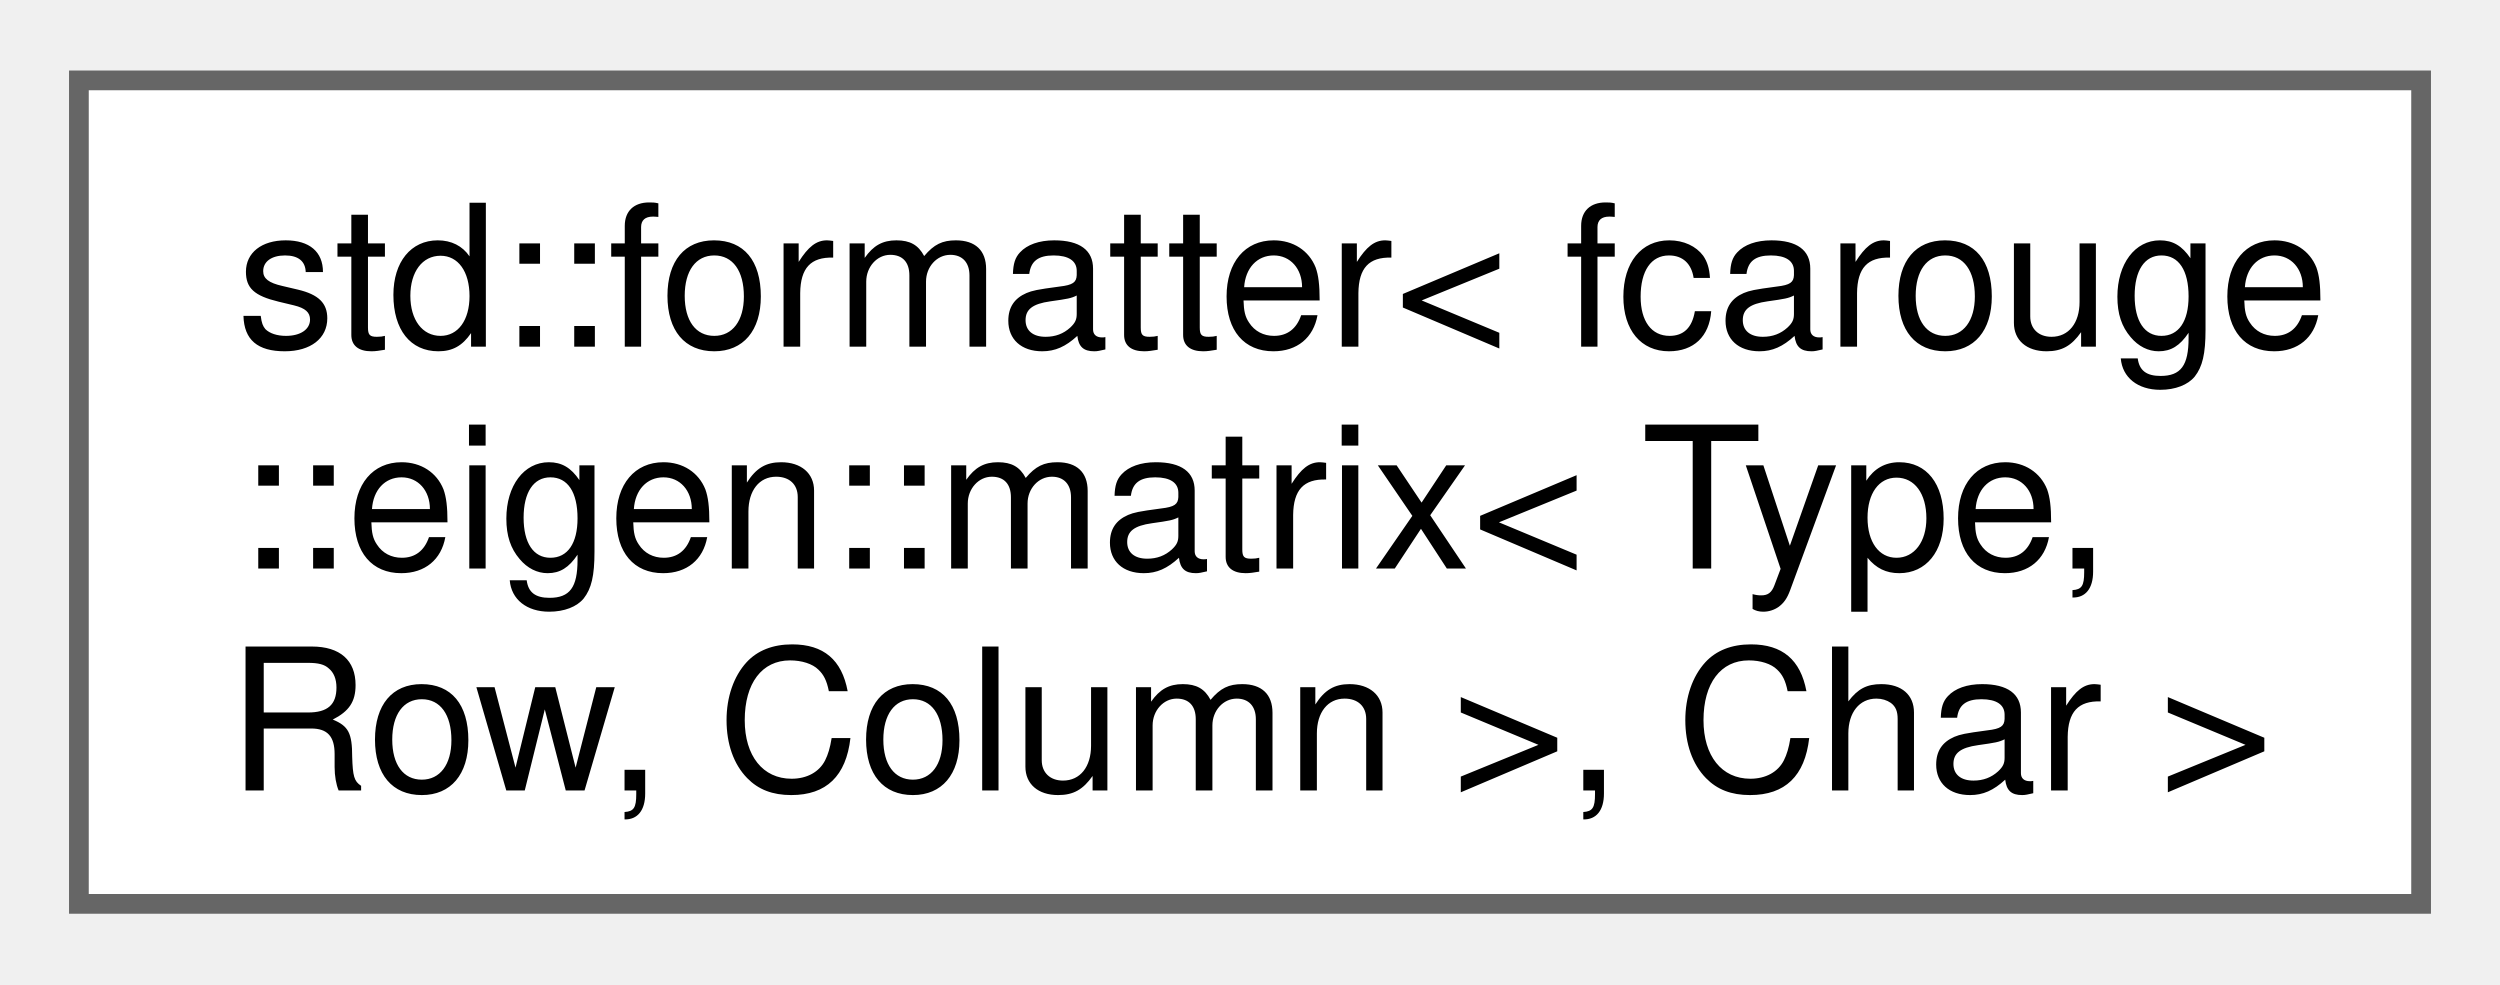
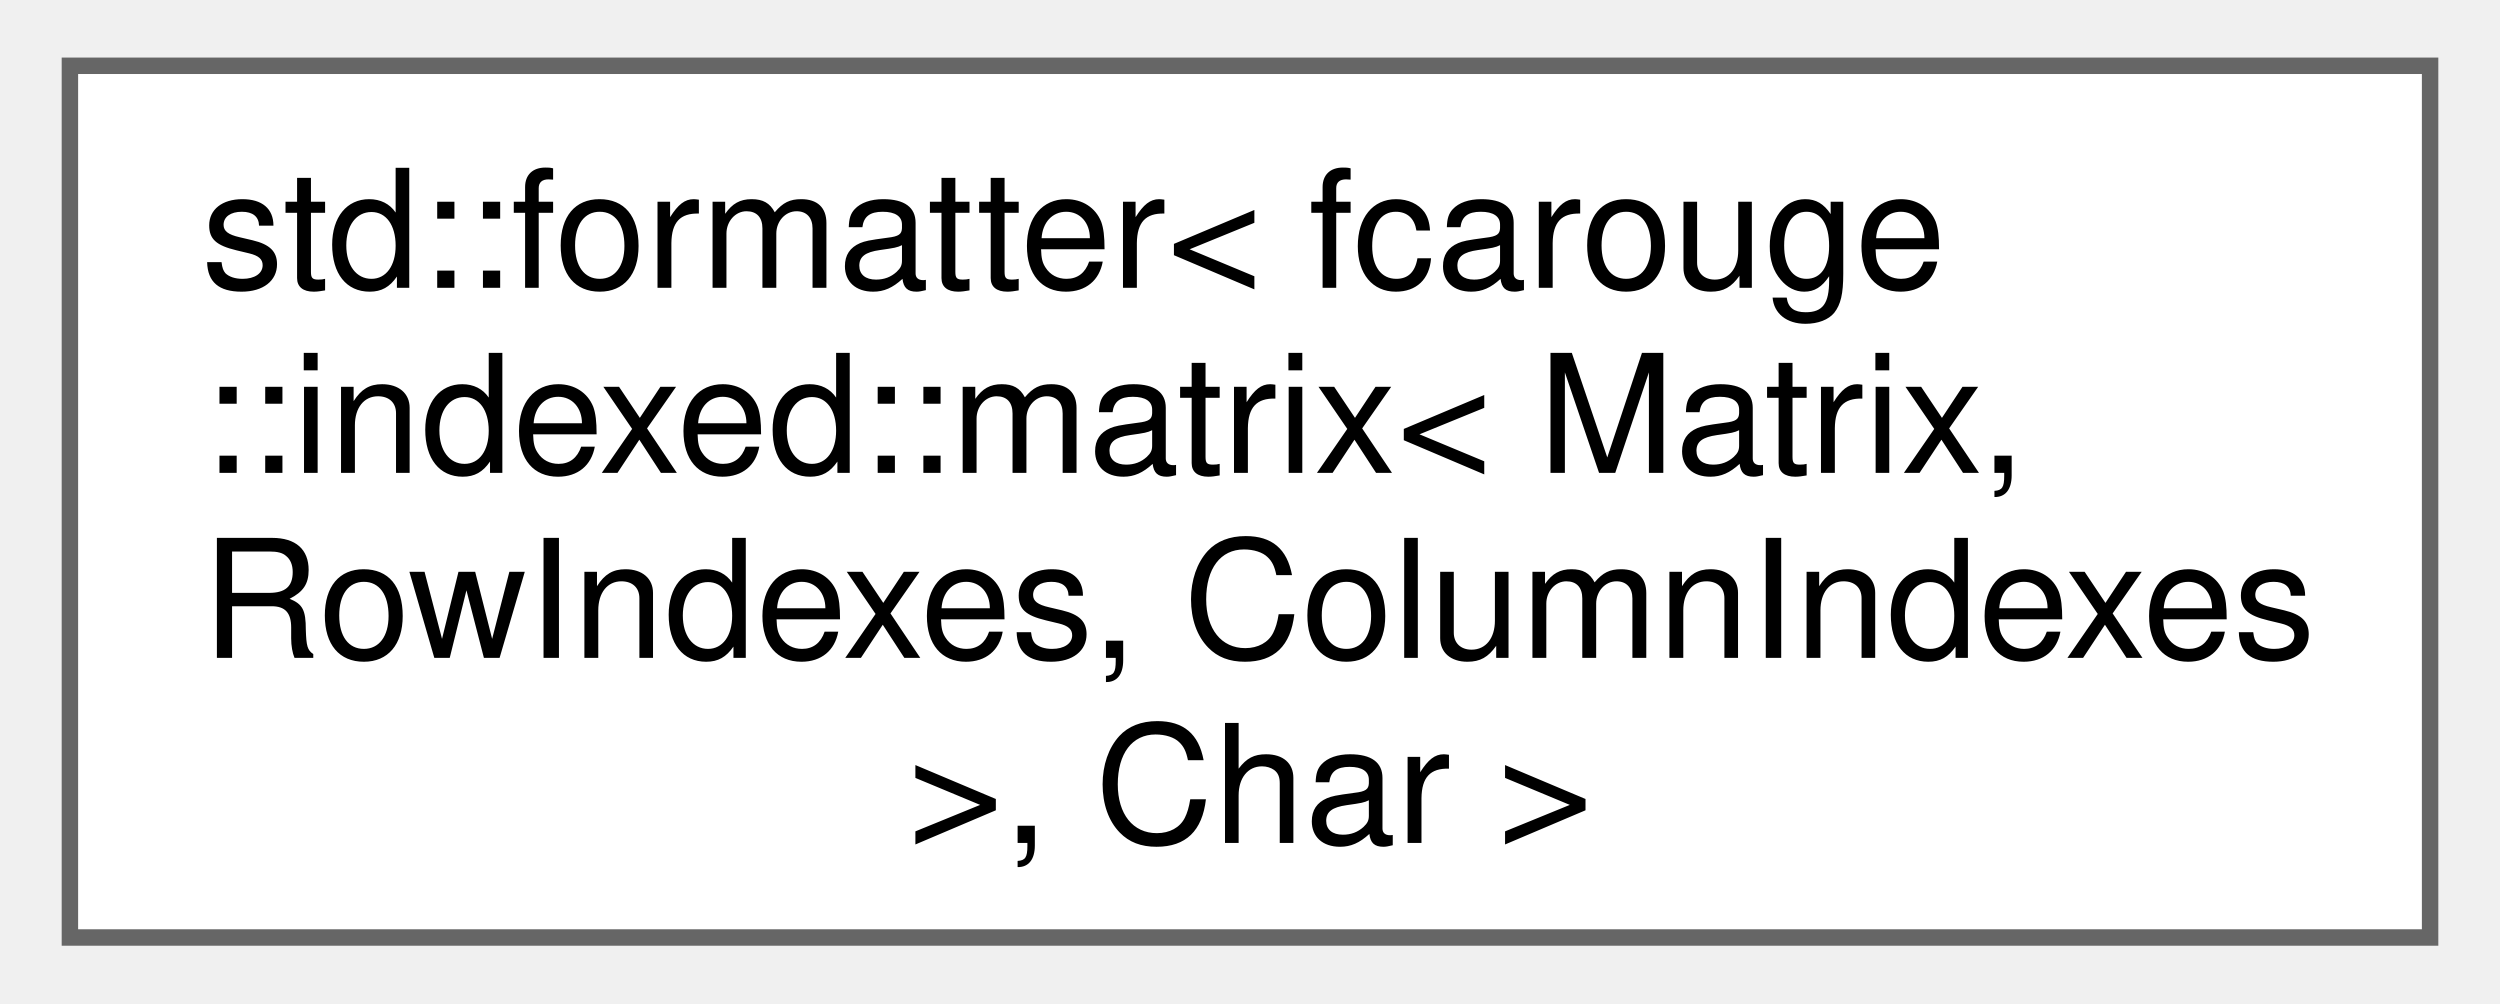
- <svg xmlns="http://www.w3.org/2000/svg" xmlns:xlink="http://www.w3.org/1999/xlink" width="127pt" height="50pt" viewBox="0.00 0.00 126.75 49.75">
-   <g id="graph0" class="graph" transform="scale(1 1) rotate(0) translate(4 45.75)">
+ <svg xmlns="http://www.w3.org/2000/svg" xmlns:xlink="http://www.w3.org/1999/xlink" width="152pt" height="61pt" viewBox="0.00 0.00 151.50 61.00">
+   <g id="graph0" class="graph" transform="scale(1 1) rotate(0) translate(4 57)">
    <g id="Node000000" class="node">
      <g id="a_Node000000">
-         <a xlink:href="structstd_1_1formatter_3_01fcarouge_1_1eigen_1_1matrix_3_01_type_00_01_row_00_01_column_01_4_00_01_char_01_4.xhtml" target="_top" xlink:title="Specialization of the standard formatter for the Eigen matrix.">
-           <polygon fill="white" stroke="#666666" points="118.75,-41.75 0,-41.75 0,0 118.75,0 118.75,-41.75" />
-           <text text-anchor="start" x="8" y="-28.25" font-family="Helvetica,sans-Serif" font-size="10.00">std::formatter&lt; fcarouge</text>
-           <text text-anchor="start" x="8" y="-17" font-family="Helvetica,sans-Serif" font-size="10.00">::eigen::matrix&lt; Type,</text>
-           <text text-anchor="middle" x="59.38" y="-5.75" font-family="Helvetica,sans-Serif" font-size="10.00"> Row, Column &gt;, Char &gt;</text>
+         <a xlink:href="structstd_1_1formatter_3_01fcarouge_1_1indexed_1_1matrix_3_01_matrix_00_01_row_indexes_00_01_col36c9e4b79d59cbc823769fd6d46acb8c.xhtml" target="_top" xlink:title="Specialization of the standard formatter for the indexed linear algebra matrix.">
+           <polygon fill="white" stroke="#666666" points="143.5,-53 0,-53 0,0 143.5,0 143.5,-53" />
+           <text text-anchor="start" x="8" y="-39.5" font-family="Helvetica,sans-Serif" font-size="10.00">std::formatter&lt; fcarouge</text>
+           <text text-anchor="start" x="8" y="-28.25" font-family="Helvetica,sans-Serif" font-size="10.00">::indexed::matrix&lt; Matrix,</text>
+           <text text-anchor="start" x="8" y="-17" font-family="Helvetica,sans-Serif" font-size="10.00"> RowIndexes, ColumnIndexes</text>
+           <text text-anchor="middle" x="71.75" y="-5.75" font-family="Helvetica,sans-Serif" font-size="10.00"> &gt;, Char &gt;</text>
        </a>
      </g>
    </g>
  </g>
</svg>
